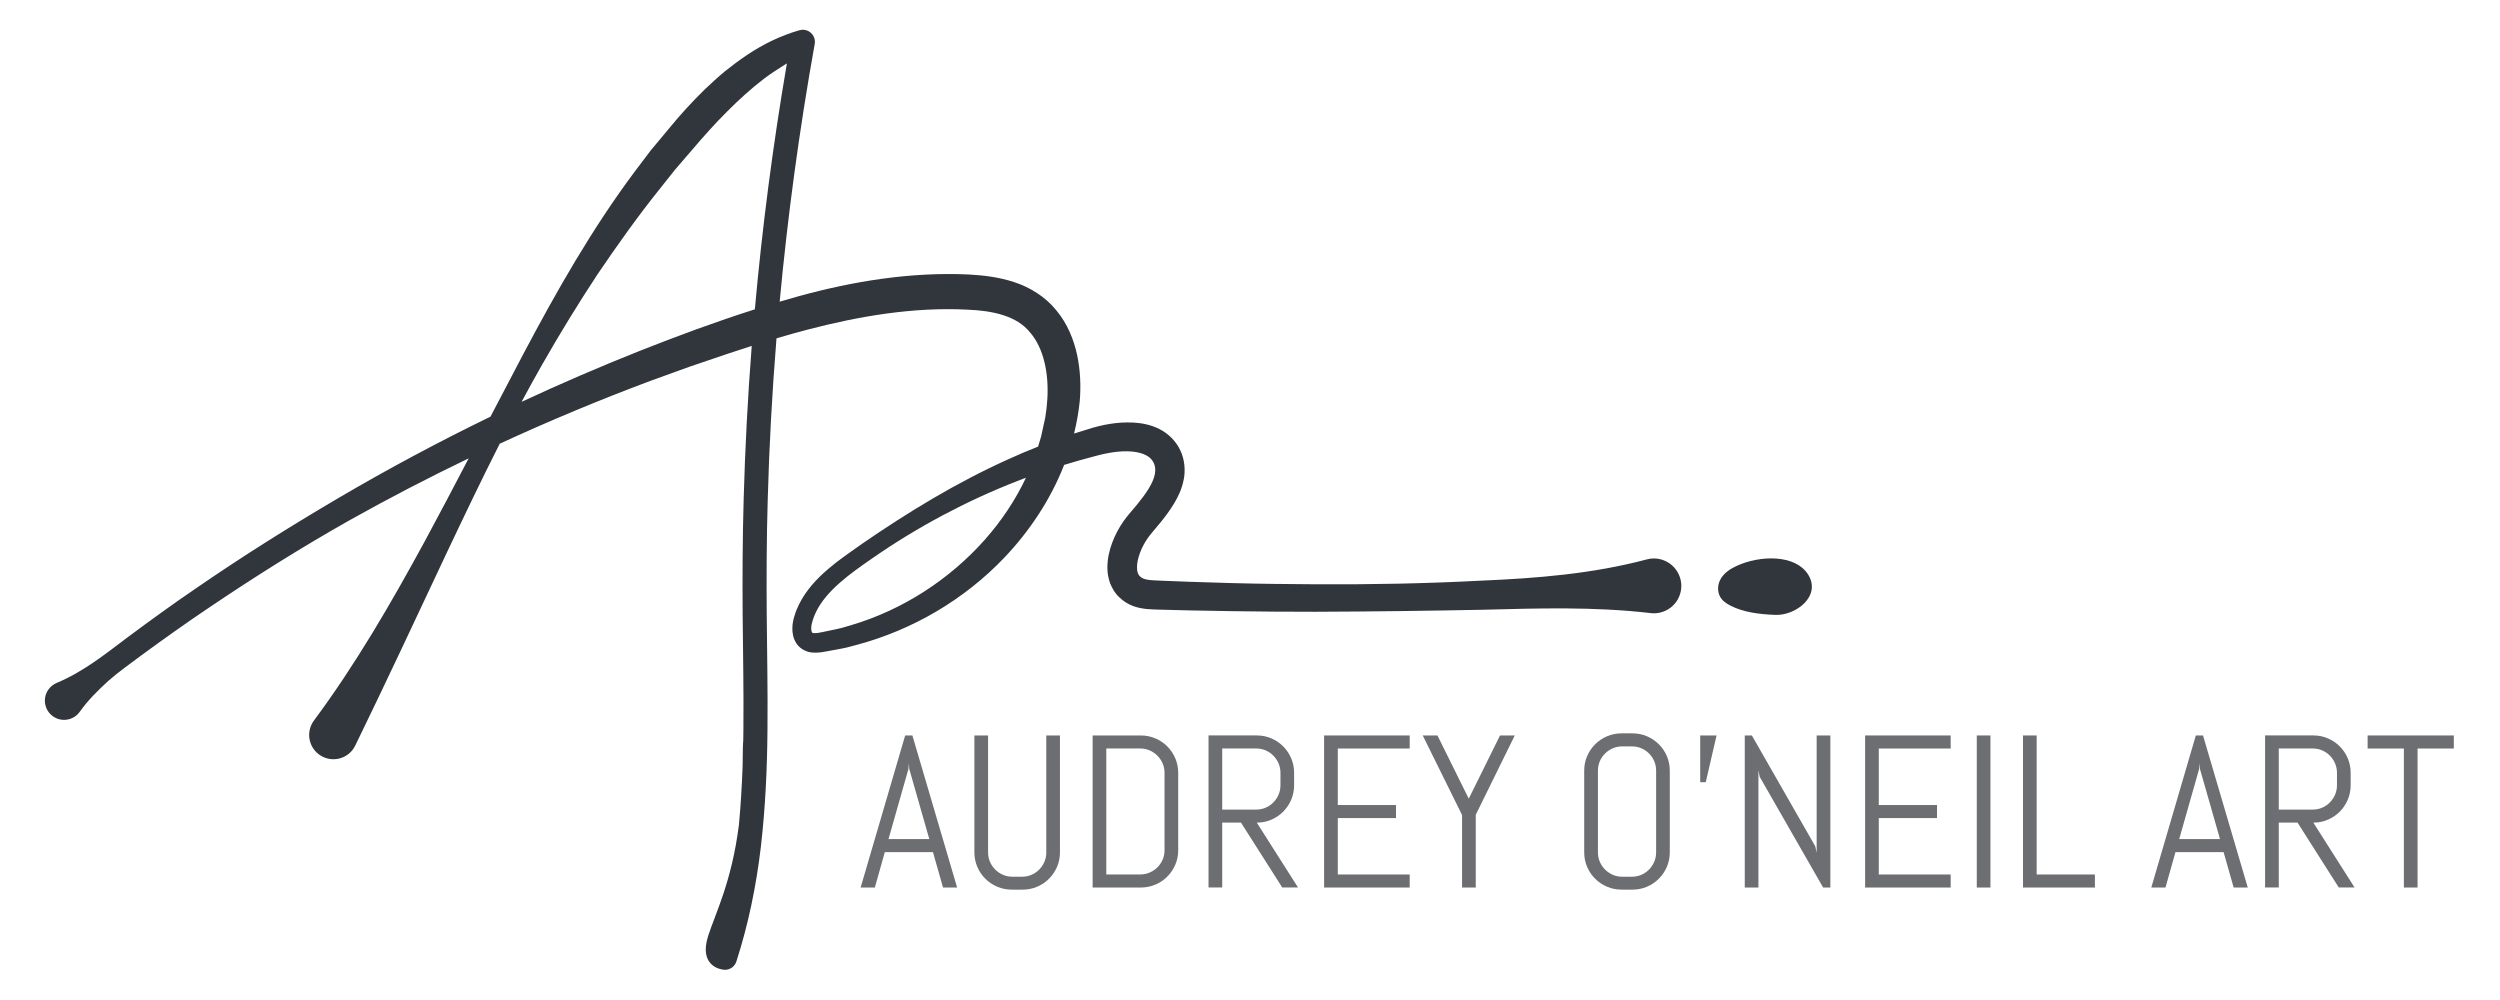
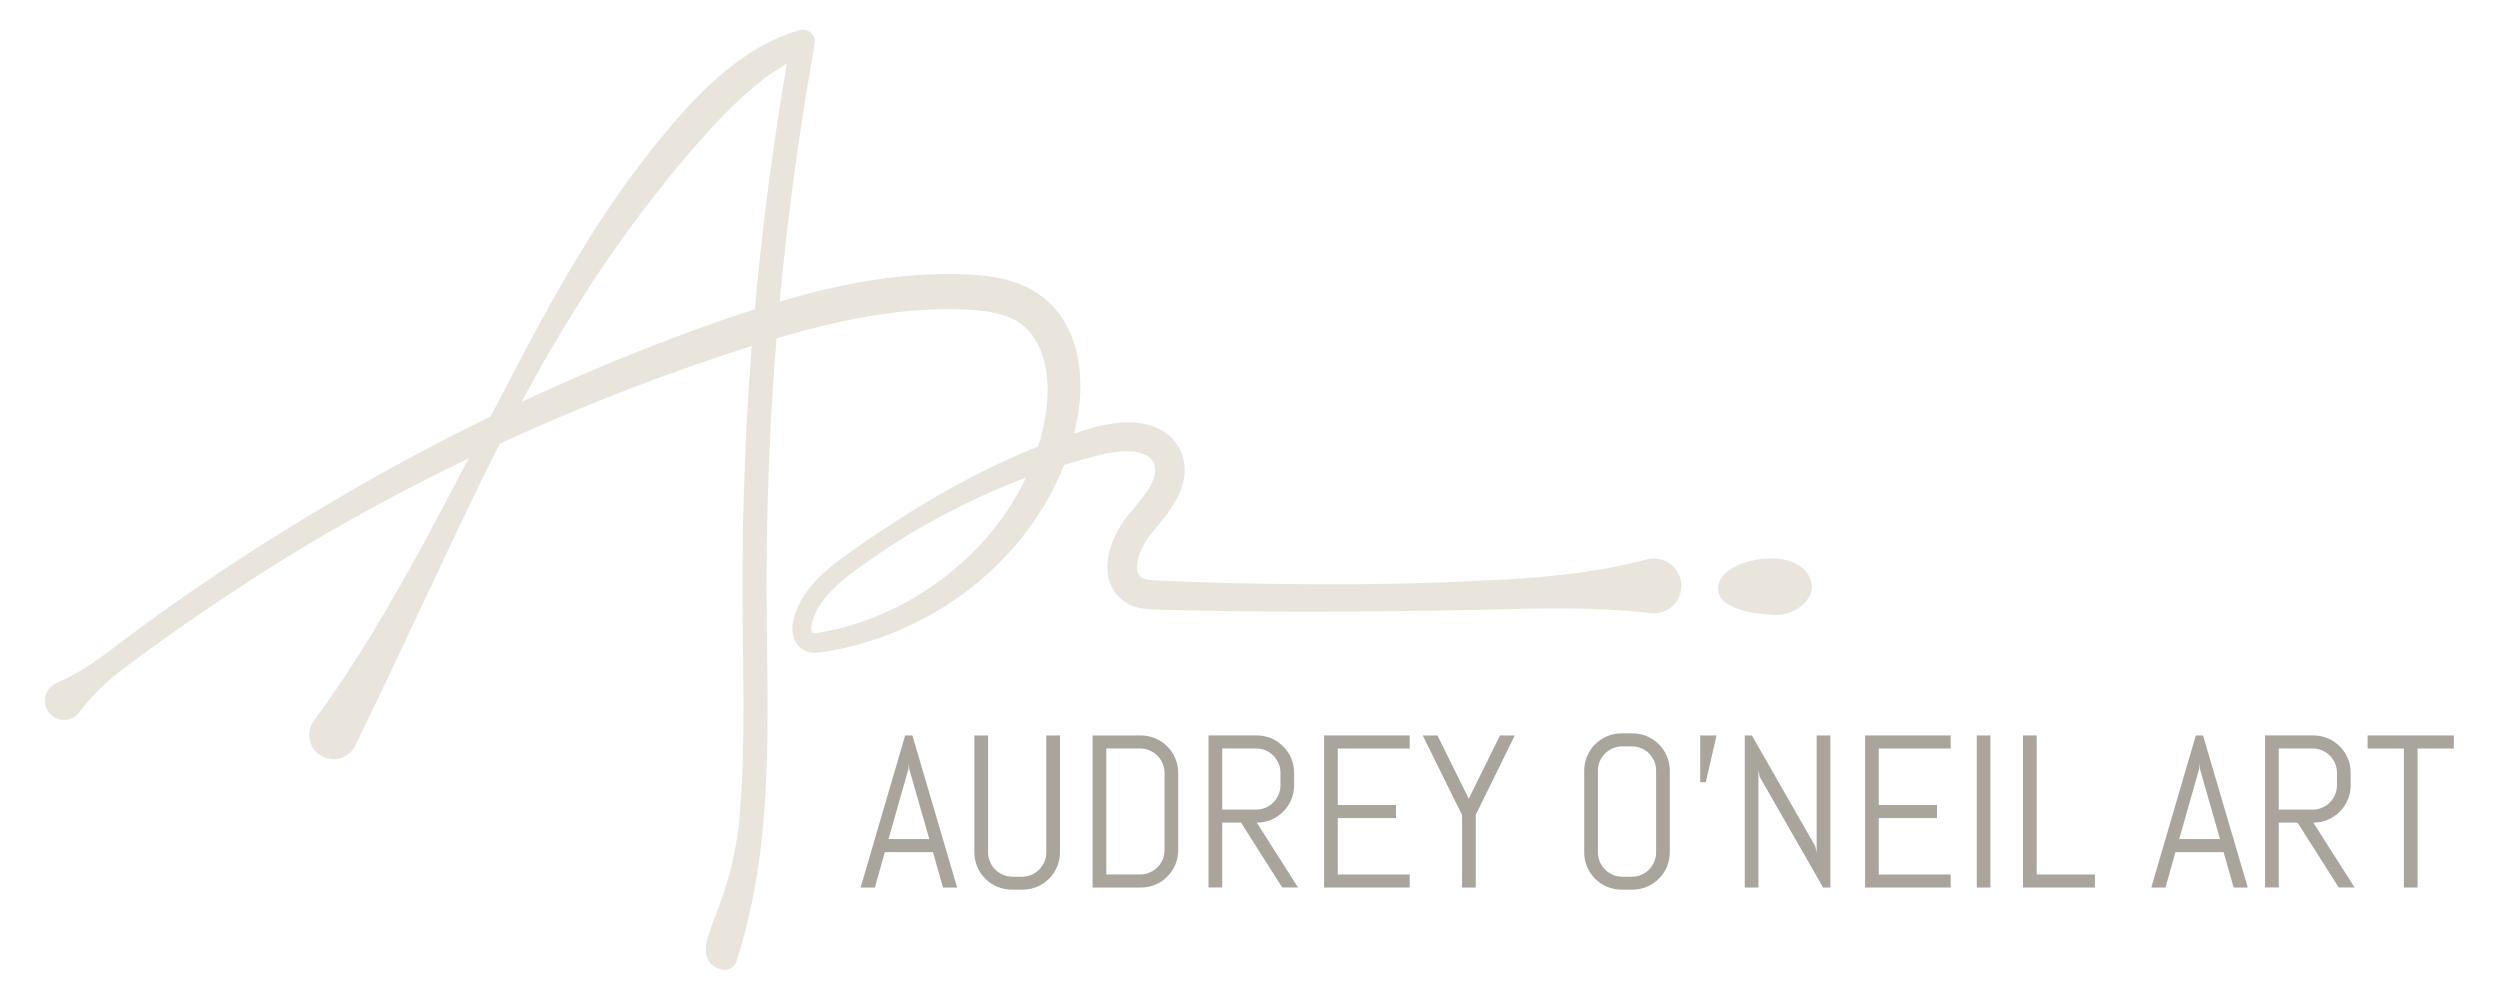
<svg xmlns="http://www.w3.org/2000/svg" version="1.1" id="Layer_1" x="0px" y="0px" viewBox="0 0 841.89 336.64" style="enable-background:new 0 0 841.89 336.64;" xml:space="preserve">
  <style type="text/css">
- 	.st0{fill:#6D6E71;}
- 	.st1{fill:#31363D;}
+ 	.st0{fill:#A9A49C;}
+ 	.st1{fill:#E9E4DC;}
</style>
  <g>
    <path class="st0" d="M304.82,247.67l-15,51.21h4.79l3.36-11.93h16.21l3.39,11.93h4.75l-15.07-51.21H304.82z M299.21,282.56   l6.71-23.6l0.14-1.89l0.14,1.89l6.75,23.6H299.21z" />
    <path class="st0" d="M352.35,287.02c0,1.14-0.21,2.21-0.64,3.2c-0.43,0.99-1.01,1.86-1.75,2.61c-0.74,0.75-1.6,1.34-2.59,1.77   c-0.99,0.43-2.05,0.64-3.2,0.64h-3.21c-1.14,0-2.21-0.21-3.2-0.64c-0.99-0.43-1.86-1.02-2.61-1.77c-0.75-0.75-1.34-1.62-1.77-2.61   c-0.43-0.99-0.64-2.05-0.64-3.2v-39.35h-4.61v39.35c0,1.74,0.33,3.37,0.98,4.89c0.65,1.53,1.55,2.86,2.7,4   c1.14,1.14,2.48,2.04,4.02,2.7c1.54,0.65,3.17,0.98,4.91,0.98h3.64c1.74,0,3.37-0.33,4.89-0.98c1.52-0.65,2.86-1.55,4-2.7   c1.14-1.14,2.04-2.47,2.7-4c0.65-1.52,0.98-3.15,0.98-4.89v-39.35h-4.61V287.02z" />
    <path class="st0" d="M393.09,251.35c-1.14-1.14-2.48-2.04-4.02-2.7c-1.53-0.65-3.17-0.98-4.91-0.98h-16.21v51.21h16.21   c1.74,0,3.38-0.33,4.91-0.98c1.54-0.65,2.87-1.55,4.02-2.7c1.14-1.14,2.04-2.48,2.7-4c0.65-1.52,0.98-3.15,0.98-4.89v-26.03   c0-1.74-0.33-3.37-0.98-4.91C395.13,253.83,394.23,252.49,393.09,251.35z M392.16,286.31c0,1.14-0.21,2.21-0.64,3.19   c-0.43,0.99-1.02,1.85-1.77,2.59c-0.75,0.74-1.62,1.32-2.61,1.75c-0.99,0.43-2.05,0.64-3.2,0.64h-11.39v-42.42h11.39   c1.14,0,2.21,0.21,3.2,0.64c0.99,0.43,1.86,1.02,2.61,1.77c0.75,0.75,1.34,1.62,1.77,2.61c0.43,0.99,0.64,2.05,0.64,3.19V286.31z" />
    <path class="st0" d="M428.12,276.04c1.52-0.65,2.86-1.55,4-2.7c1.14-1.14,2.04-2.48,2.7-4.02c0.65-1.54,0.98-3.17,0.98-4.91v-4.14   c0-1.74-0.33-3.37-0.98-4.91c-0.65-1.53-1.55-2.87-2.7-4.02c-1.14-1.14-2.47-2.04-4-2.7c-1.53-0.65-3.15-0.98-4.89-0.98h-16.25   v51.21h4.61v-21.85h6.32l13.89,21.85h5.32l-13.89-21.85C424.97,277.03,426.6,276.7,428.12,276.04z M411.59,272.63v-20.57h11.43   c1.14,0,2.21,0.21,3.2,0.64c0.99,0.43,1.85,1.02,2.59,1.77c0.74,0.75,1.32,1.62,1.75,2.61c0.43,0.99,0.64,2.05,0.64,3.19v4.14   c0,1.14-0.21,2.21-0.64,3.2c-0.43,0.99-1.01,1.86-1.75,2.61c-0.74,0.75-1.6,1.34-2.59,1.77c-0.99,0.43-2.05,0.64-3.2,0.64H411.59z" />
    <polygon class="st0" points="445.9,298.88 474.72,298.88 474.72,294.49 450.51,294.49 450.51,275.49 470.11,275.49 470.11,271.1    450.51,271.1 450.51,252.07 474.72,252.07 474.72,247.67 445.9,247.67  " />
    <polygon class="st0" points="494.61,268.96 484.07,247.67 479.11,247.67 492.36,274.46 492.36,298.88 496.97,298.88 496.97,274.38    510.11,247.67 505.14,247.67  " />
    <path class="st0" d="M558.63,250.64c-1.14-1.14-2.48-2.04-4-2.7c-1.52-0.65-3.15-0.98-4.89-0.98h-3.64c-1.74,0-3.37,0.33-4.91,0.98   c-1.53,0.65-2.87,1.55-4.02,2.7c-1.14,1.14-2.04,2.48-2.7,4c-0.65,1.52-0.98,3.15-0.98,4.89v27.49c0,1.74,0.32,3.37,0.98,4.89   c0.65,1.53,1.55,2.86,2.7,4c1.14,1.14,2.48,2.04,4.02,2.7c1.54,0.65,3.17,0.98,4.91,0.98h3.64c1.74,0,3.37-0.33,4.89-0.98   c1.52-0.65,2.86-1.55,4-2.7c1.14-1.14,2.04-2.47,2.7-4c0.65-1.52,0.98-3.15,0.98-4.89v-27.49c0-1.74-0.33-3.37-0.98-4.89   S559.78,251.78,558.63,250.64z M557.71,287.02c0,1.14-0.21,2.21-0.64,3.2c-0.43,0.99-1.01,1.86-1.75,2.61   c-0.74,0.75-1.6,1.34-2.59,1.77c-0.99,0.43-2.05,0.64-3.19,0.64h-3.22c-1.14,0-2.21-0.21-3.19-0.64c-0.99-0.43-1.86-1.02-2.61-1.77   c-0.75-0.75-1.34-1.62-1.77-2.61c-0.43-0.99-0.64-2.05-0.64-3.2v-27.49c0-1.14,0.22-2.21,0.64-3.2c0.43-0.99,1.02-1.85,1.77-2.59   c0.75-0.74,1.62-1.32,2.61-1.75c0.99-0.43,2.05-0.64,3.19-0.64h3.22c1.14,0,2.21,0.21,3.19,0.64c0.99,0.43,1.85,1.01,2.59,1.75   c0.74,0.74,1.32,1.6,1.75,2.59c0.43,0.99,0.64,2.05,0.64,3.2V287.02z" />
    <polygon class="st0" points="572.56,263.42 574.42,263.42 578.06,247.67 572.56,247.67  " />
    <polygon class="st0" points="611.77,287.17 611.3,284.99 589.95,247.67 587.56,247.67 587.56,298.88 592.16,298.88 592.16,259.39    592.59,261.6 613.95,298.88 616.38,298.88 616.38,247.67 611.77,247.67  " />
    <polygon class="st0" points="628.09,298.88 656.9,298.88 656.9,294.49 632.69,294.49 632.69,275.49 652.3,275.49 652.3,271.1    632.69,271.1 632.69,252.07 656.9,252.07 656.9,247.67 628.09,247.67  " />
    <rect x="665.69" y="247.67" class="st0" width="4.6" height="51.21" />
    <polygon class="st0" points="685.86,247.67 681.26,247.67 681.26,298.88 705.47,298.88 705.47,294.49 685.86,294.49  " />
    <path class="st0" d="M739.46,247.67l-15,51.21h4.78l3.36-11.93h16.21l3.39,11.93h4.75l-15.07-51.21H739.46z M733.86,282.56   l6.71-23.6l0.14-1.89l0.14,1.89l6.75,23.6H733.86z" />
    <path class="st0" d="M783.92,276.04c1.52-0.65,2.86-1.55,4-2.7c1.14-1.14,2.04-2.48,2.7-4.02c0.65-1.54,0.98-3.17,0.98-4.91v-4.14   c0-1.74-0.33-3.37-0.98-4.91c-0.65-1.53-1.55-2.87-2.7-4.02c-1.14-1.14-2.48-2.04-4-2.7c-1.52-0.65-3.15-0.98-4.89-0.98h-16.25   v51.21h4.61v-21.85h6.32l13.89,21.85h5.32l-13.89-21.85C780.76,277.03,782.4,276.7,783.92,276.04z M767.39,272.63v-20.57h11.43   c1.14,0,2.21,0.21,3.19,0.64c0.99,0.43,1.85,1.02,2.59,1.77c0.74,0.75,1.32,1.62,1.75,2.61c0.43,0.99,0.64,2.05,0.64,3.19v4.14   c0,1.14-0.21,2.21-0.64,3.2c-0.43,0.99-1.01,1.86-1.75,2.61c-0.74,0.75-1.6,1.34-2.59,1.77c-0.99,0.43-2.05,0.64-3.19,0.64H767.39z   " />
    <polygon class="st0" points="797.31,247.67 797.31,252.07 809.52,252.07 809.52,298.88 814.13,298.88 814.13,252.07 826.34,252.07    826.34,247.67  " />
    <path class="st1" d="M554.59,188.38c-18.33,4.87-36.99,6.35-55.64,7.15c-18.65,0.98-37.33,1.34-56.01,1.23   c-9.34-0.06-18.68-0.15-28.01-0.4l-14-0.43l-7-0.27c-2.26-0.11-4.87-0.15-6.69-0.33c-1.92-0.19-2.74-0.64-3.39-1.27   c-0.56-0.56-0.95-1.39-0.96-2.9c-0.05-2.98,1.51-6.98,3.7-10.06c0.96-1.38,2.73-3.3,4.24-5.19c1.55-1.92,3.09-3.95,4.49-6.26   c1.39-2.3,2.67-4.92,3.29-8.07c0.65-3.11,0.35-6.86-1.14-9.93c-1.41-3.11-4.17-5.76-7.08-7.19c-2.93-1.47-5.91-1.99-8.68-2.16   c-5.52-0.29-10.8,0.78-15.42,2.27c-1.54,0.46-3.07,0.94-4.59,1.43c0.87-3.55,1.53-7.18,1.91-10.88c0.43-5.11,0.22-10.35-0.88-15.6   c-1.15-5.22-3.27-10.56-7.03-15.04c-3.65-4.54-8.95-7.79-14.16-9.47c-5.24-1.73-10.43-2.3-15.36-2.58   c-19.6-0.89-38.94,2.29-57.32,7.35c-2.11,0.58-4.21,1.19-6.3,1.81c2.71-29.08,6.65-58.05,11.8-86.8c0.11-0.62,0.08-1.28-0.12-1.92   c-0.67-2.14-2.94-3.33-5.08-2.67l-0.16,0.05l-0.01,0c-6.13,1.78-11.93,4.6-17.17,8.1c-2.63,1.74-5.14,3.61-7.58,5.56   c-2.4,1.99-4.68,4.08-6.91,6.2c-4.41,4.31-8.49,8.8-12.3,13.48l-5.81,6.96l-5.46,7.22c-14.45,19.35-26.32,40.28-37.49,61.37   c-3.73,7.05-7.42,14.11-11.1,21.17c-17.54,8.52-34.74,17.72-51.53,27.6c-16.24,9.55-32.2,19.57-47.71,30.26   c-7.79,5.29-15.41,10.84-22.97,16.45c-7.54,5.66-14.82,11.57-23.88,15.36c-1.07,0.45-2.05,1.2-2.77,2.22   c-2.07,2.91-1.39,6.95,1.52,9.02c2.91,2.07,6.95,1.39,9.02-1.52l0.02-0.02c2.8-3.93,6.14-7.22,9.59-10.37   c3.49-3.11,7.35-5.73,11.05-8.55c7.52-5.5,15.1-10.92,22.84-16.11c15.44-10.43,31.23-20.34,47.45-29.5   c13.13-7.35,26.48-14.28,40.03-20.8c-4.89,9.37-9.81,18.71-14.82,27.99c-11.34,20.84-23.25,41.39-37.27,60.28l-0.04,0.05   c-0.28,0.39-0.54,0.81-0.76,1.26c-1.98,4.06-0.29,8.95,3.77,10.92c4.06,1.98,8.95,0.29,10.92-3.77   c10.61-21.78,20.69-43.41,30.83-64.96c5.83-12.31,11.69-24.59,17.83-36.7c16.65-7.68,33.58-14.74,50.73-21.15l13.11-4.75l13.2-4.48   c2.6-0.87,5.21-1.72,7.82-2.55c-1.34,17.22-2.25,34.46-2.72,51.72c-0.38,12.98-0.43,25.97-0.34,38.94   c0.12,12.97,0.38,25.87,0.25,38.72c-0.01,1.23-0.03,2.45-0.05,3.68c-0.1,0.48-0.17,2.99-0.21,8.33   c-0.23,6.62-0.63,13.22-1.23,19.78c-2.44,19.31-7.86,29.69-10.38,37.53c-3.26,10.15,4.41,11.21,4.41,11.21   c2.13,0.69,4.42-0.48,5.1-2.61c4.07-12.62,6.72-25.63,8.25-38.67c1.51-13.05,2.11-26.14,2.22-39.15   c0.13-13.02-0.13-25.98-0.25-38.88c-0.09-12.89-0.05-25.77,0.33-38.65c0.49-18.19,1.49-36.37,2.96-54.5   c3.45-1.02,6.9-2.01,10.37-2.91c17.74-4.64,35.83-7.65,53.73-6.76c8.85,0.34,16.83,2.12,21.27,7.66c4.72,5.4,6.35,14.05,5.84,22.44   c-0.12,2.11-0.38,4.23-0.72,6.34l-1.41,6.41c-0.31,1.09-0.65,2.18-0.99,3.27c-3.41,1.35-6.77,2.78-10.1,4.3   c-17.39,7.84-33.63,17.74-49.2,28.45c-3.84,2.74-7.79,5.37-11.53,8.59c-3.71,3.19-7.27,6.97-9.64,11.73   c-0.59,1.18-1.11,2.42-1.49,3.7c-0.42,1.2-0.77,2.8-0.79,4.34c-0.01,1.56,0.19,3.4,1.41,5.23c1.19,1.86,3.58,2.94,5.34,3.02   c1.78,0.14,3.17-0.1,4.31-0.31l3.58-0.66c1.19-0.23,2.39-0.41,3.57-0.7l3.52-0.93c18.73-5.01,36.09-15.16,49.62-29.32   c8.53-8.97,15.6-19.56,20.18-31.28c3.46-1.06,6.94-2.04,10.43-2.95c2.29-0.63,4.2-1.03,6.3-1.33c2.05-0.28,4.09-0.38,5.98-0.22   c1.88,0.15,3.59,0.59,4.84,1.24c1.26,0.66,2.06,1.44,2.62,2.6c0.53,1.18,0.64,2.32,0.37,3.79c-0.28,1.46-1.02,3.15-2.06,4.84   c-1.03,1.7-2.32,3.41-3.72,5.13c-1.4,1.78-2.87,3.26-4.64,5.69c-1.6,2.27-2.9,4.68-3.9,7.3c-0.98,2.63-1.69,5.47-1.66,8.7   c0,1.61,0.31,3.34,0.91,5.07c0.69,1.71,1.68,3.46,3.11,4.74c1.36,1.33,2.97,2.31,4.67,2.95c1.67,0.61,3.25,0.86,4.67,1   c2.84,0.23,4.92,0.19,7.34,0.28l7.04,0.18l14.09,0.25c9.39,0.15,18.79,0.21,28.18,0.21c18.79-0.07,37.58-0.31,56.37-0.68   c18.8-0.49,37.55-1.09,56.6,1.13c1.11,0.13,2.3,0.06,3.44-0.25c4.92-1.31,7.85-6.36,6.54-11.28   C564.56,190,559.51,187.07,554.59,188.38z M215.18,118.26c-13.34,5.31-26.53,11-39.53,17.06c2.28-4.25,4.6-8.48,7-12.67   c5.86-10.28,12.04-20.34,18.51-30.19c6.61-9.74,13.41-19.33,20.72-28.47l5.46-6.87l5.72-6.64c3.79-4.45,7.66-8.8,11.72-12.84   c4.04-4.06,8.22-7.88,12.67-11.26c2.24-1.66,4.57-3.19,6.92-4.65c0.21-0.12,0.41-0.24,0.62-0.36c-4.7,27.44-8.3,55.07-10.79,82.8   C240.96,108.38,228.03,113.17,215.18,118.26z M331.62,181.78c-11.88,13.36-27.6,23.59-44.93,28.73l-3.25,0.95   c-1.09,0.3-2.21,0.48-3.31,0.73l-3.32,0.7c-1.14,0.26-2.1,0.37-2.66,0.33c-0.57-0.06-0.5-0.1-0.64-0.2   c-0.13-0.12-0.34-0.7-0.32-1.47c-0.02-1.46,0.72-3.55,1.56-5.36c1.76-3.68,4.67-6.95,8-9.89c3.32-2.94,7.13-5.6,10.95-8.25   c15.24-10.59,31.71-19.35,48.87-26.05c0.97-0.38,1.95-0.76,2.93-1.13C341.94,168.42,337.22,175.47,331.62,181.78z" />
    <path class="st1" d="M608.86,193.42c-4.29-6.74-16.16-6.51-24.14-2.8c-2.11,0.98-4.4,2.46-5.51,4.79   c-0.92,1.94-0.77,4.04,0.02,5.49c0.79,1.45,2.13,2.35,3.52,3.06c4.47,2.27,9.78,2.91,15.13,3.11   C604.73,207.34,613.5,200.71,608.86,193.42z" />
  </g>
</svg>
